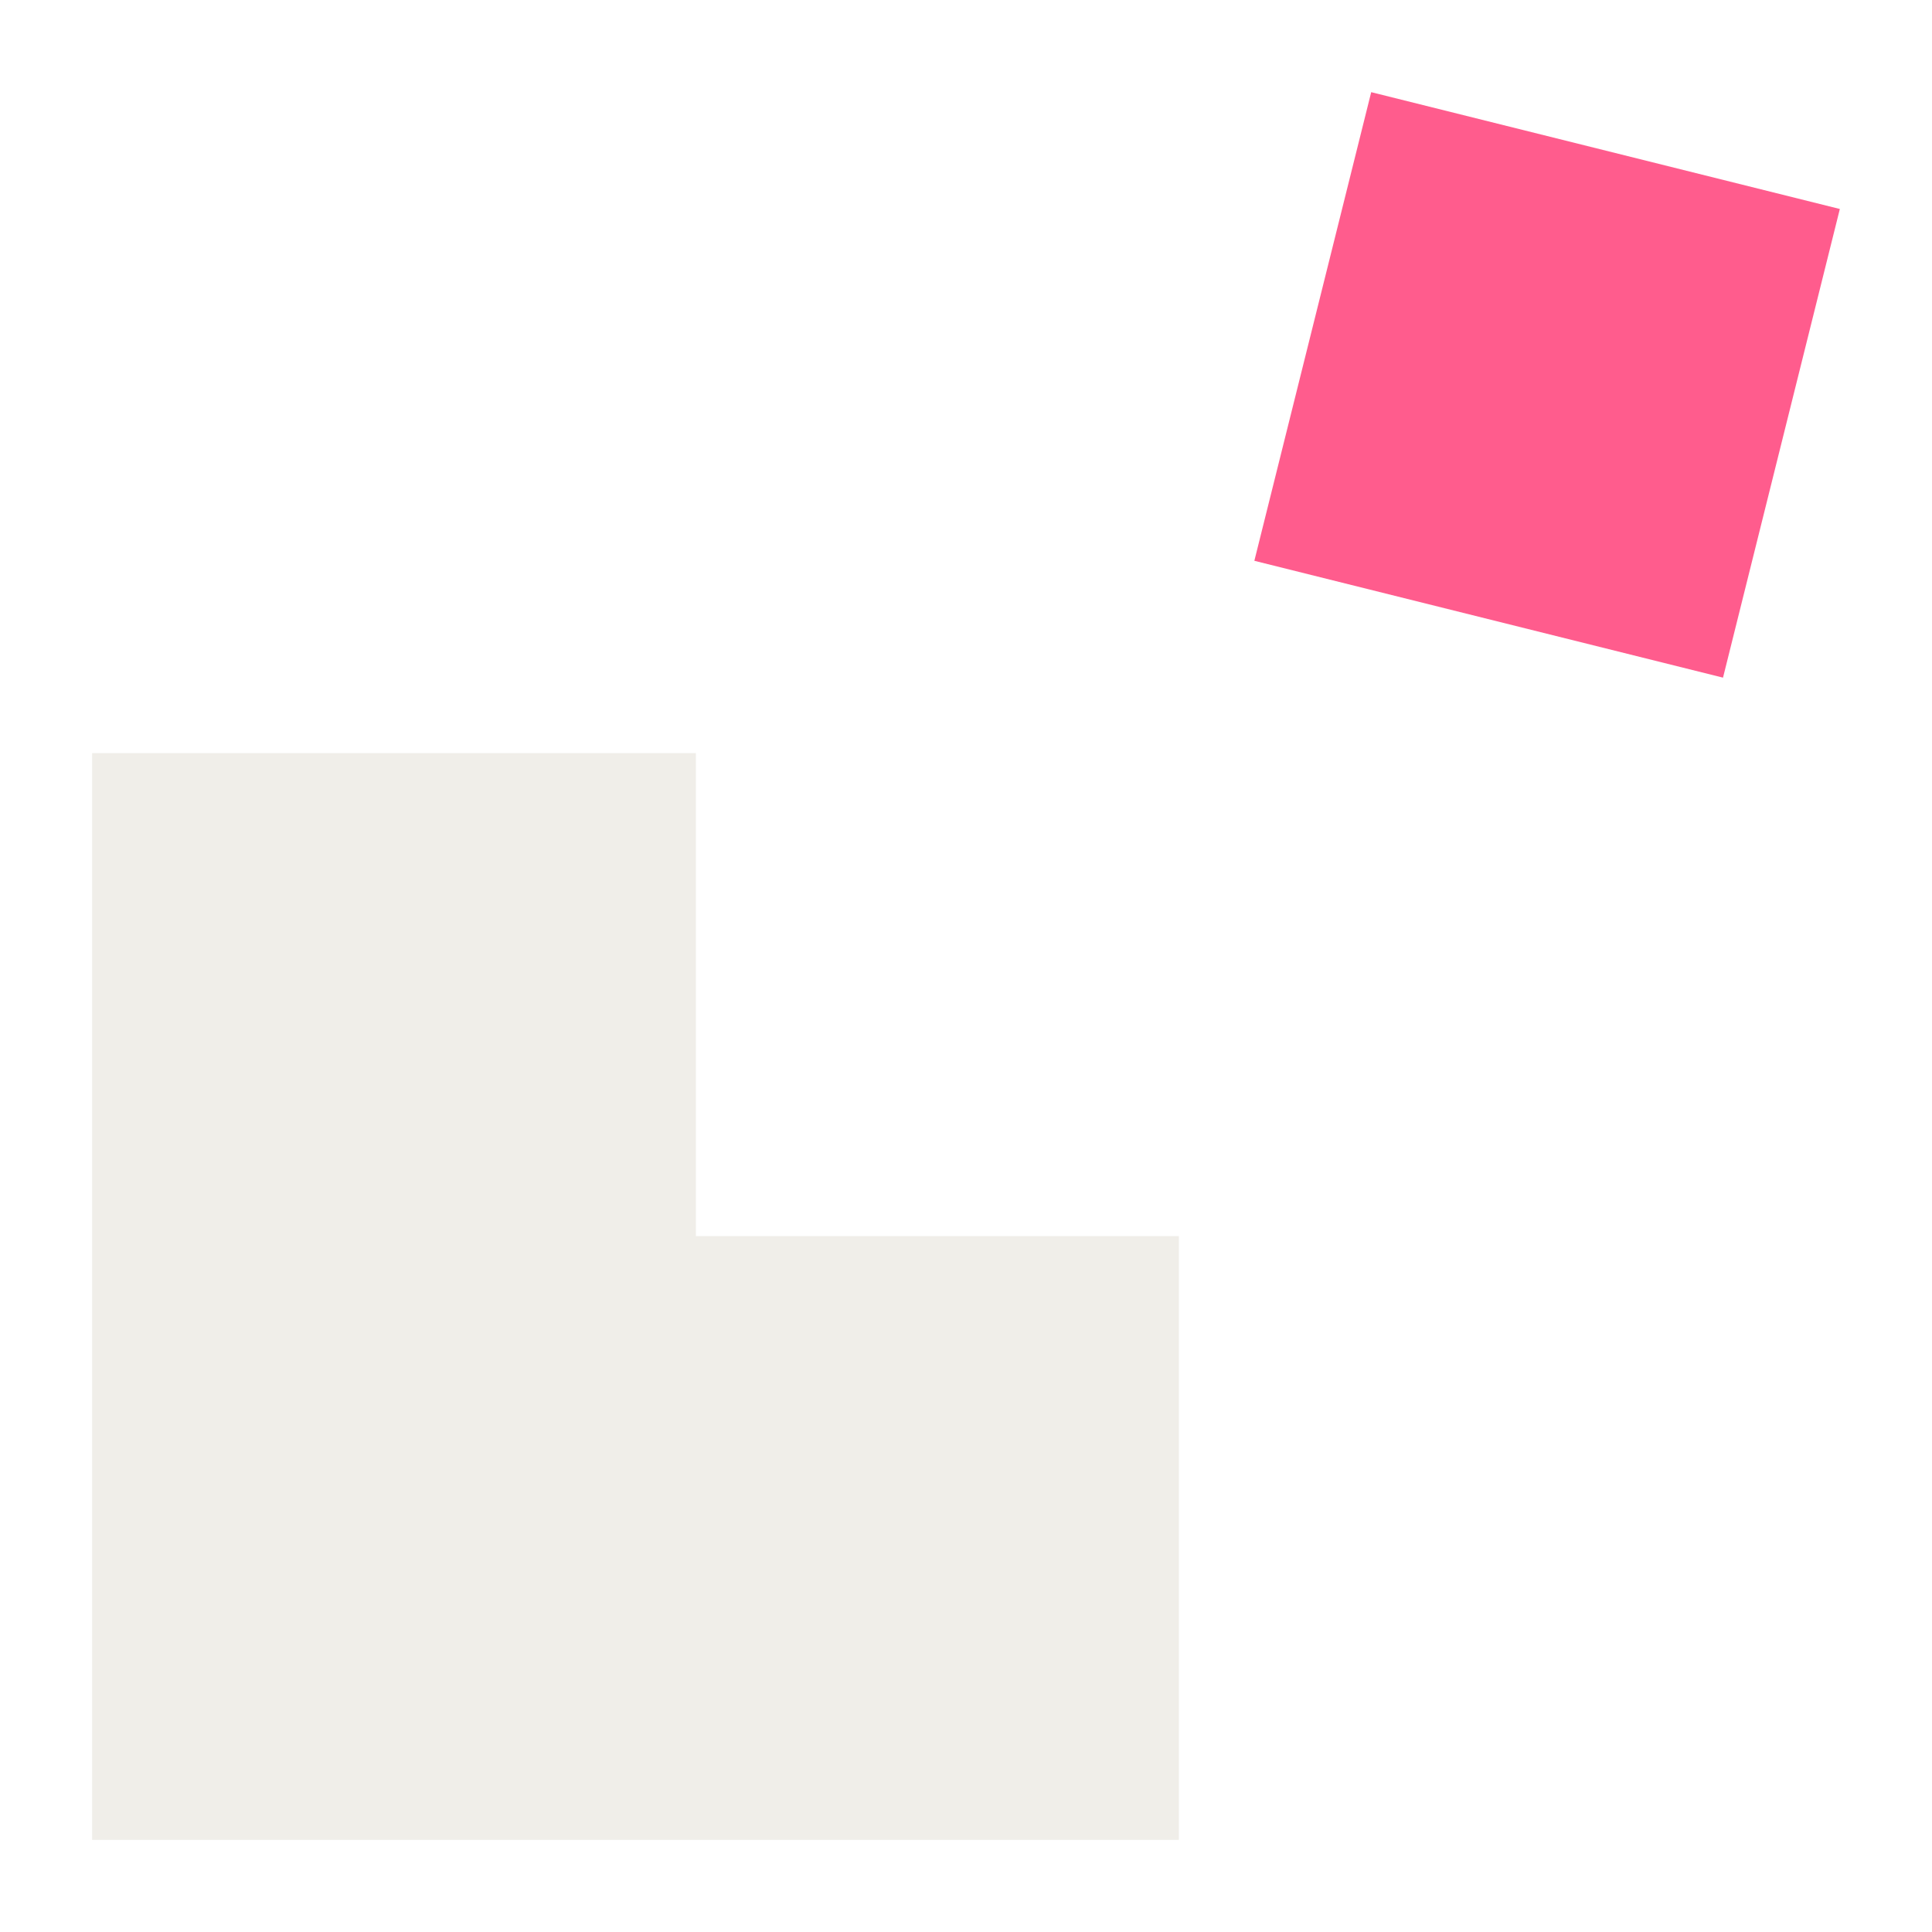
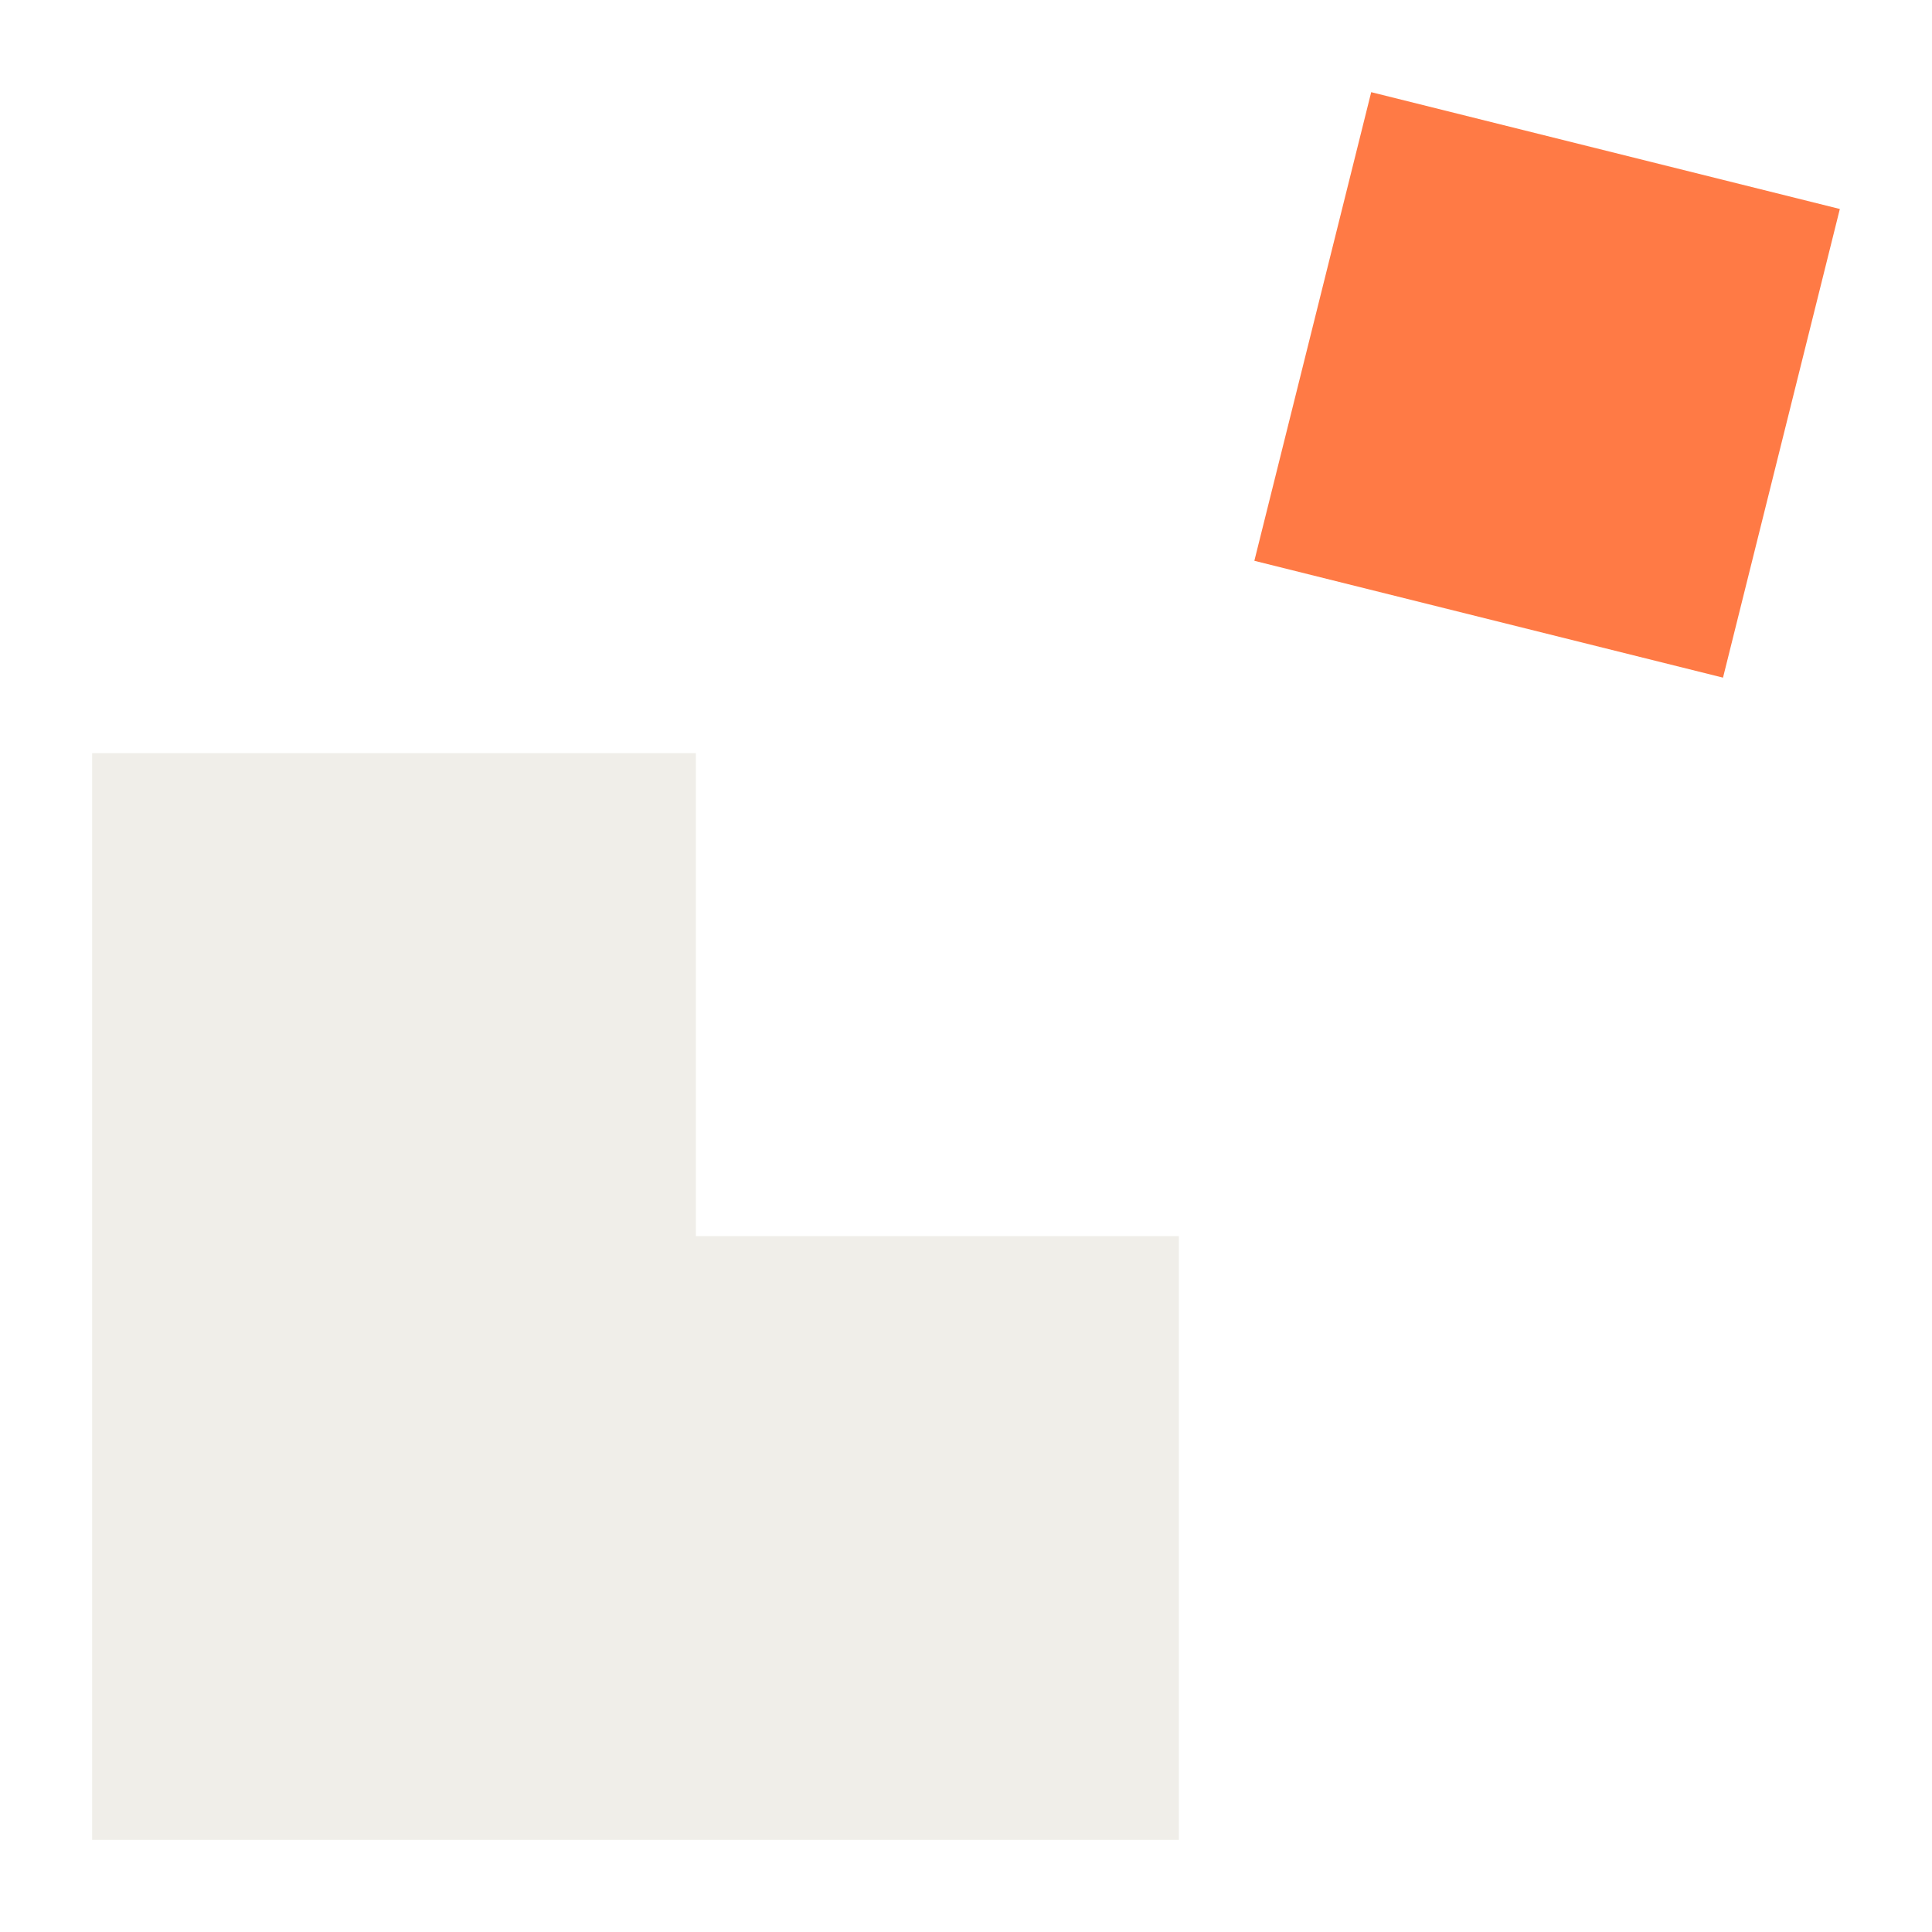
<svg xmlns="http://www.w3.org/2000/svg" viewBox="0 0 64 64" width="64" height="64" role="img" aria-label="OffTheBlock">
  <g transform="translate(39.052 24.948)">
    <path d="M-36,0 L-16,0 L-16,16 L0,16 L0,36 L-36,36 Z" fill="#F0EEE9" />
-     <path d="M6.371,-21.895 L21.895,-18.025 L18.025,-2.5 L2.5,-6.371 Z" fill="#FF5C8D" />
+     <path d="M6.371,-21.895 L21.895,-18.025 L18.025,-2.5 L2.5,-6.371 Z" fill="#FF7A45" />
  </g>
</svg>
